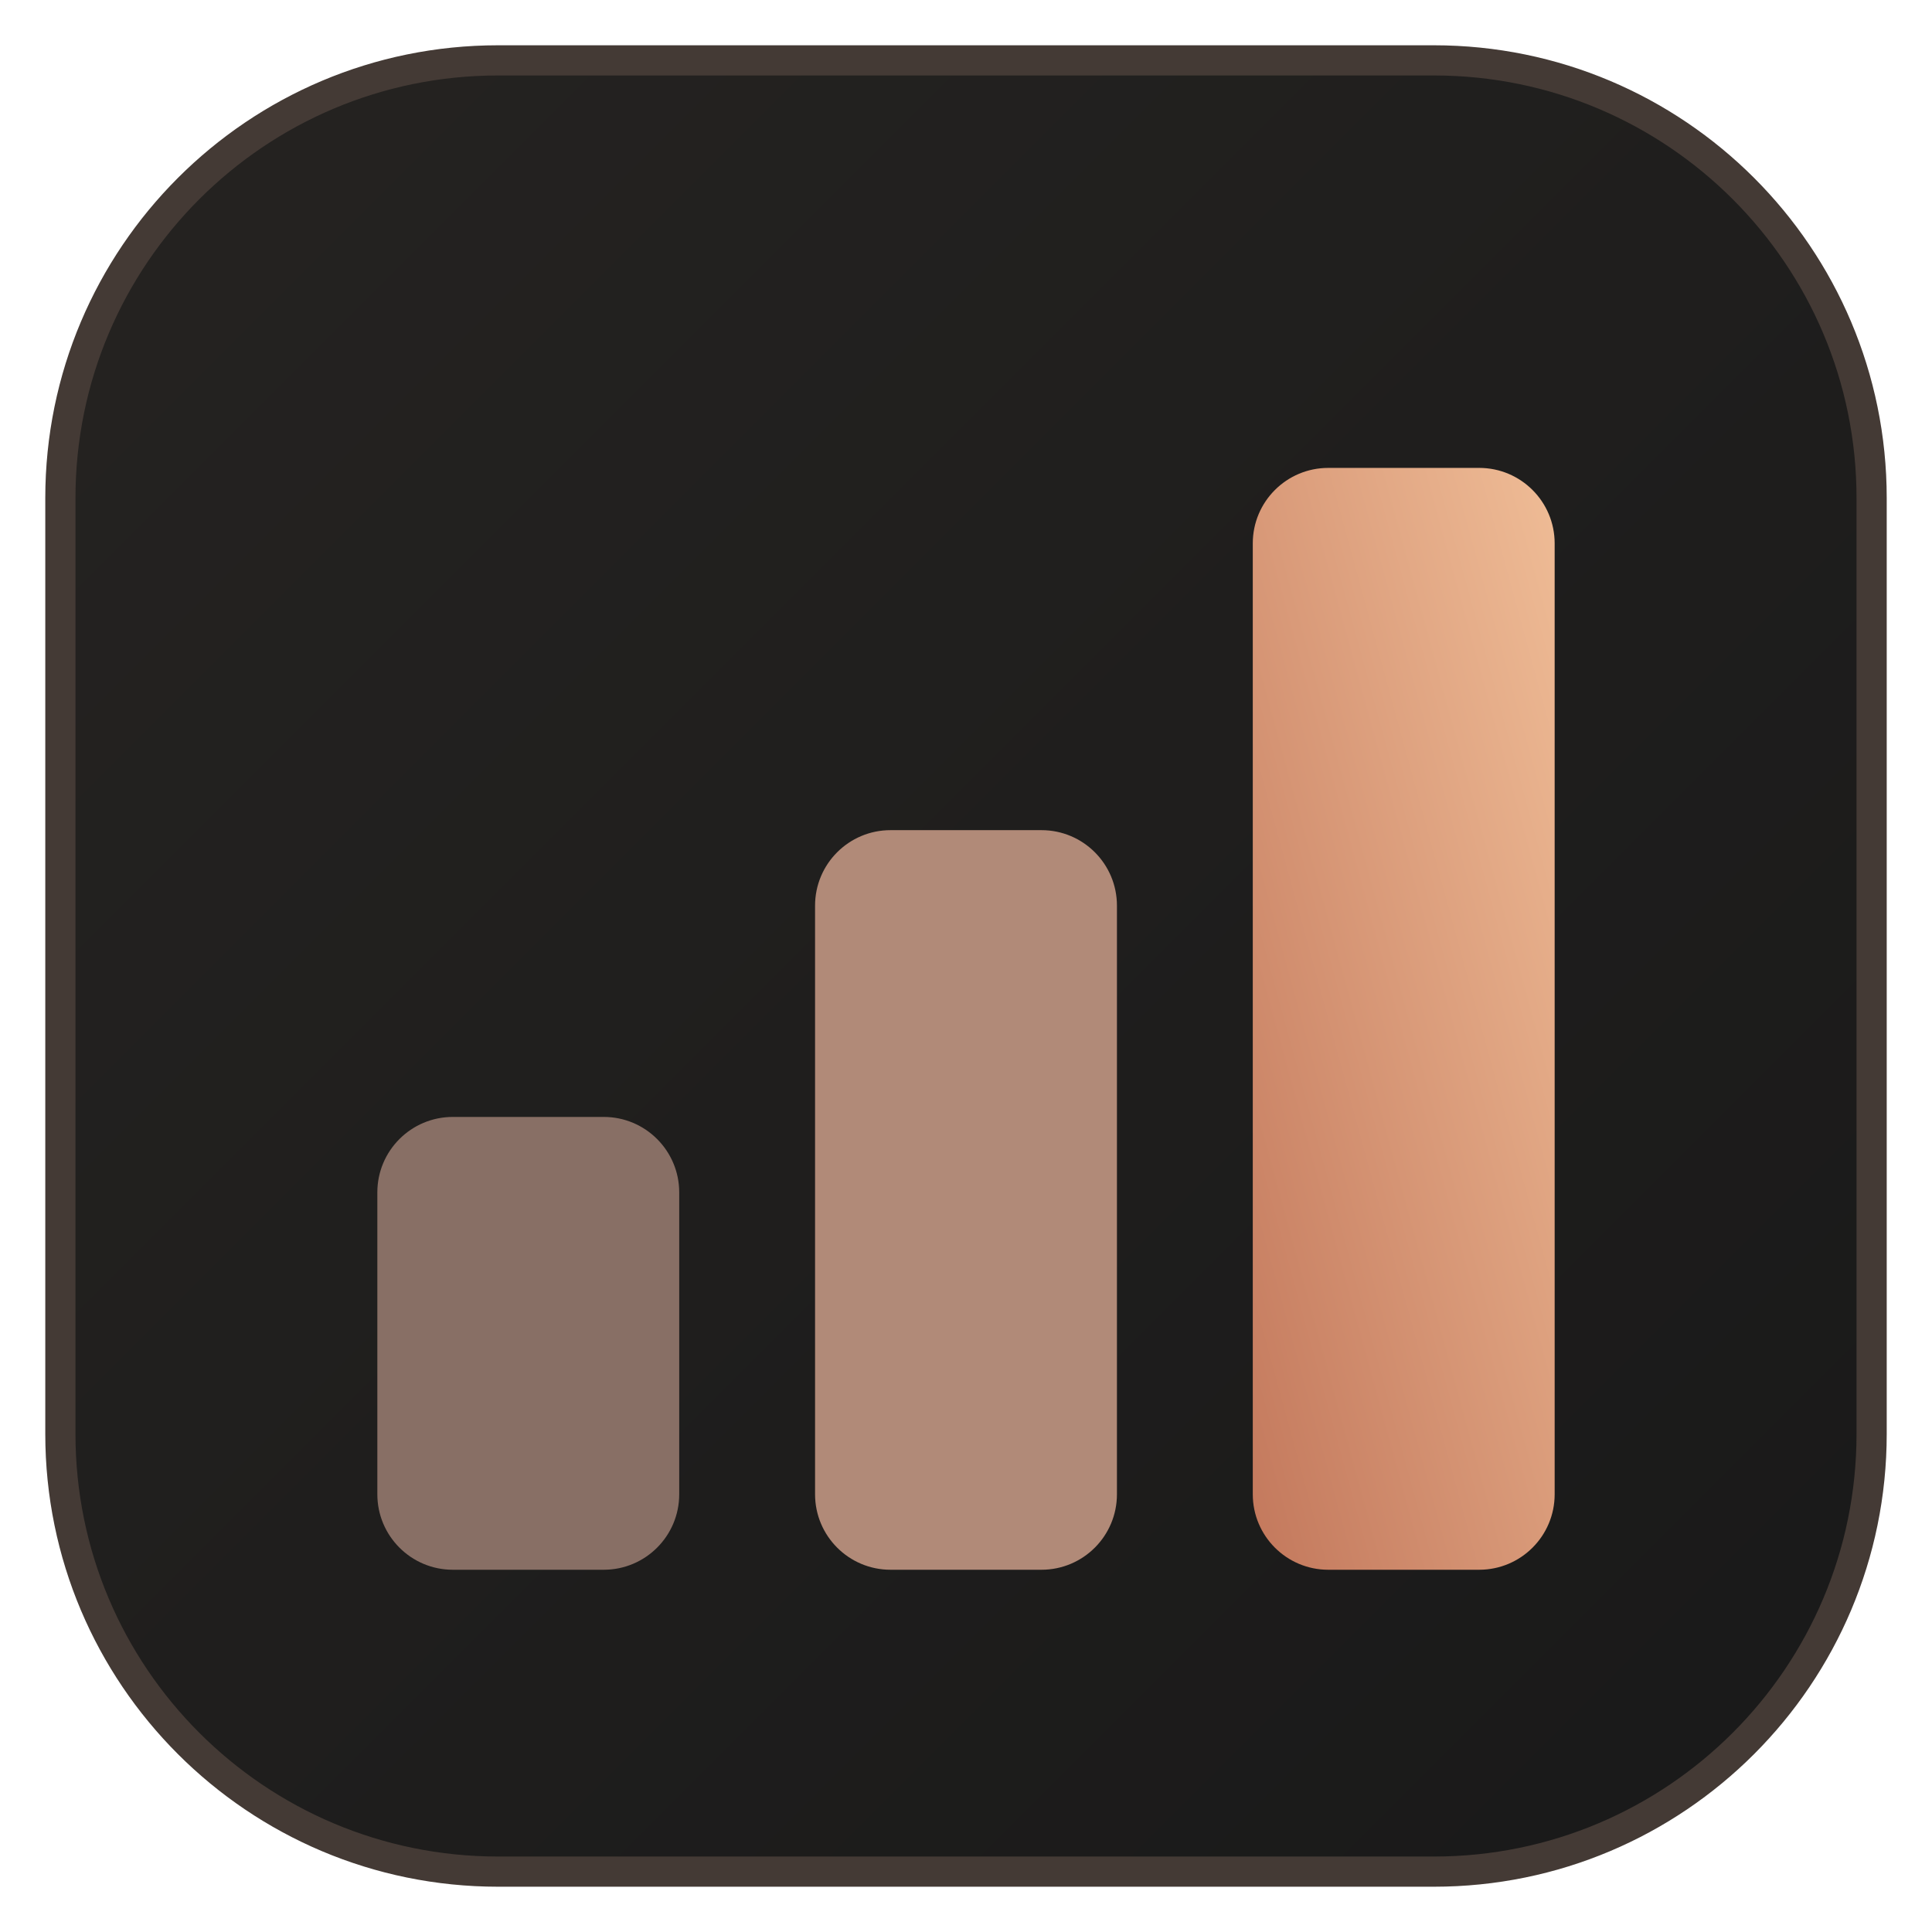
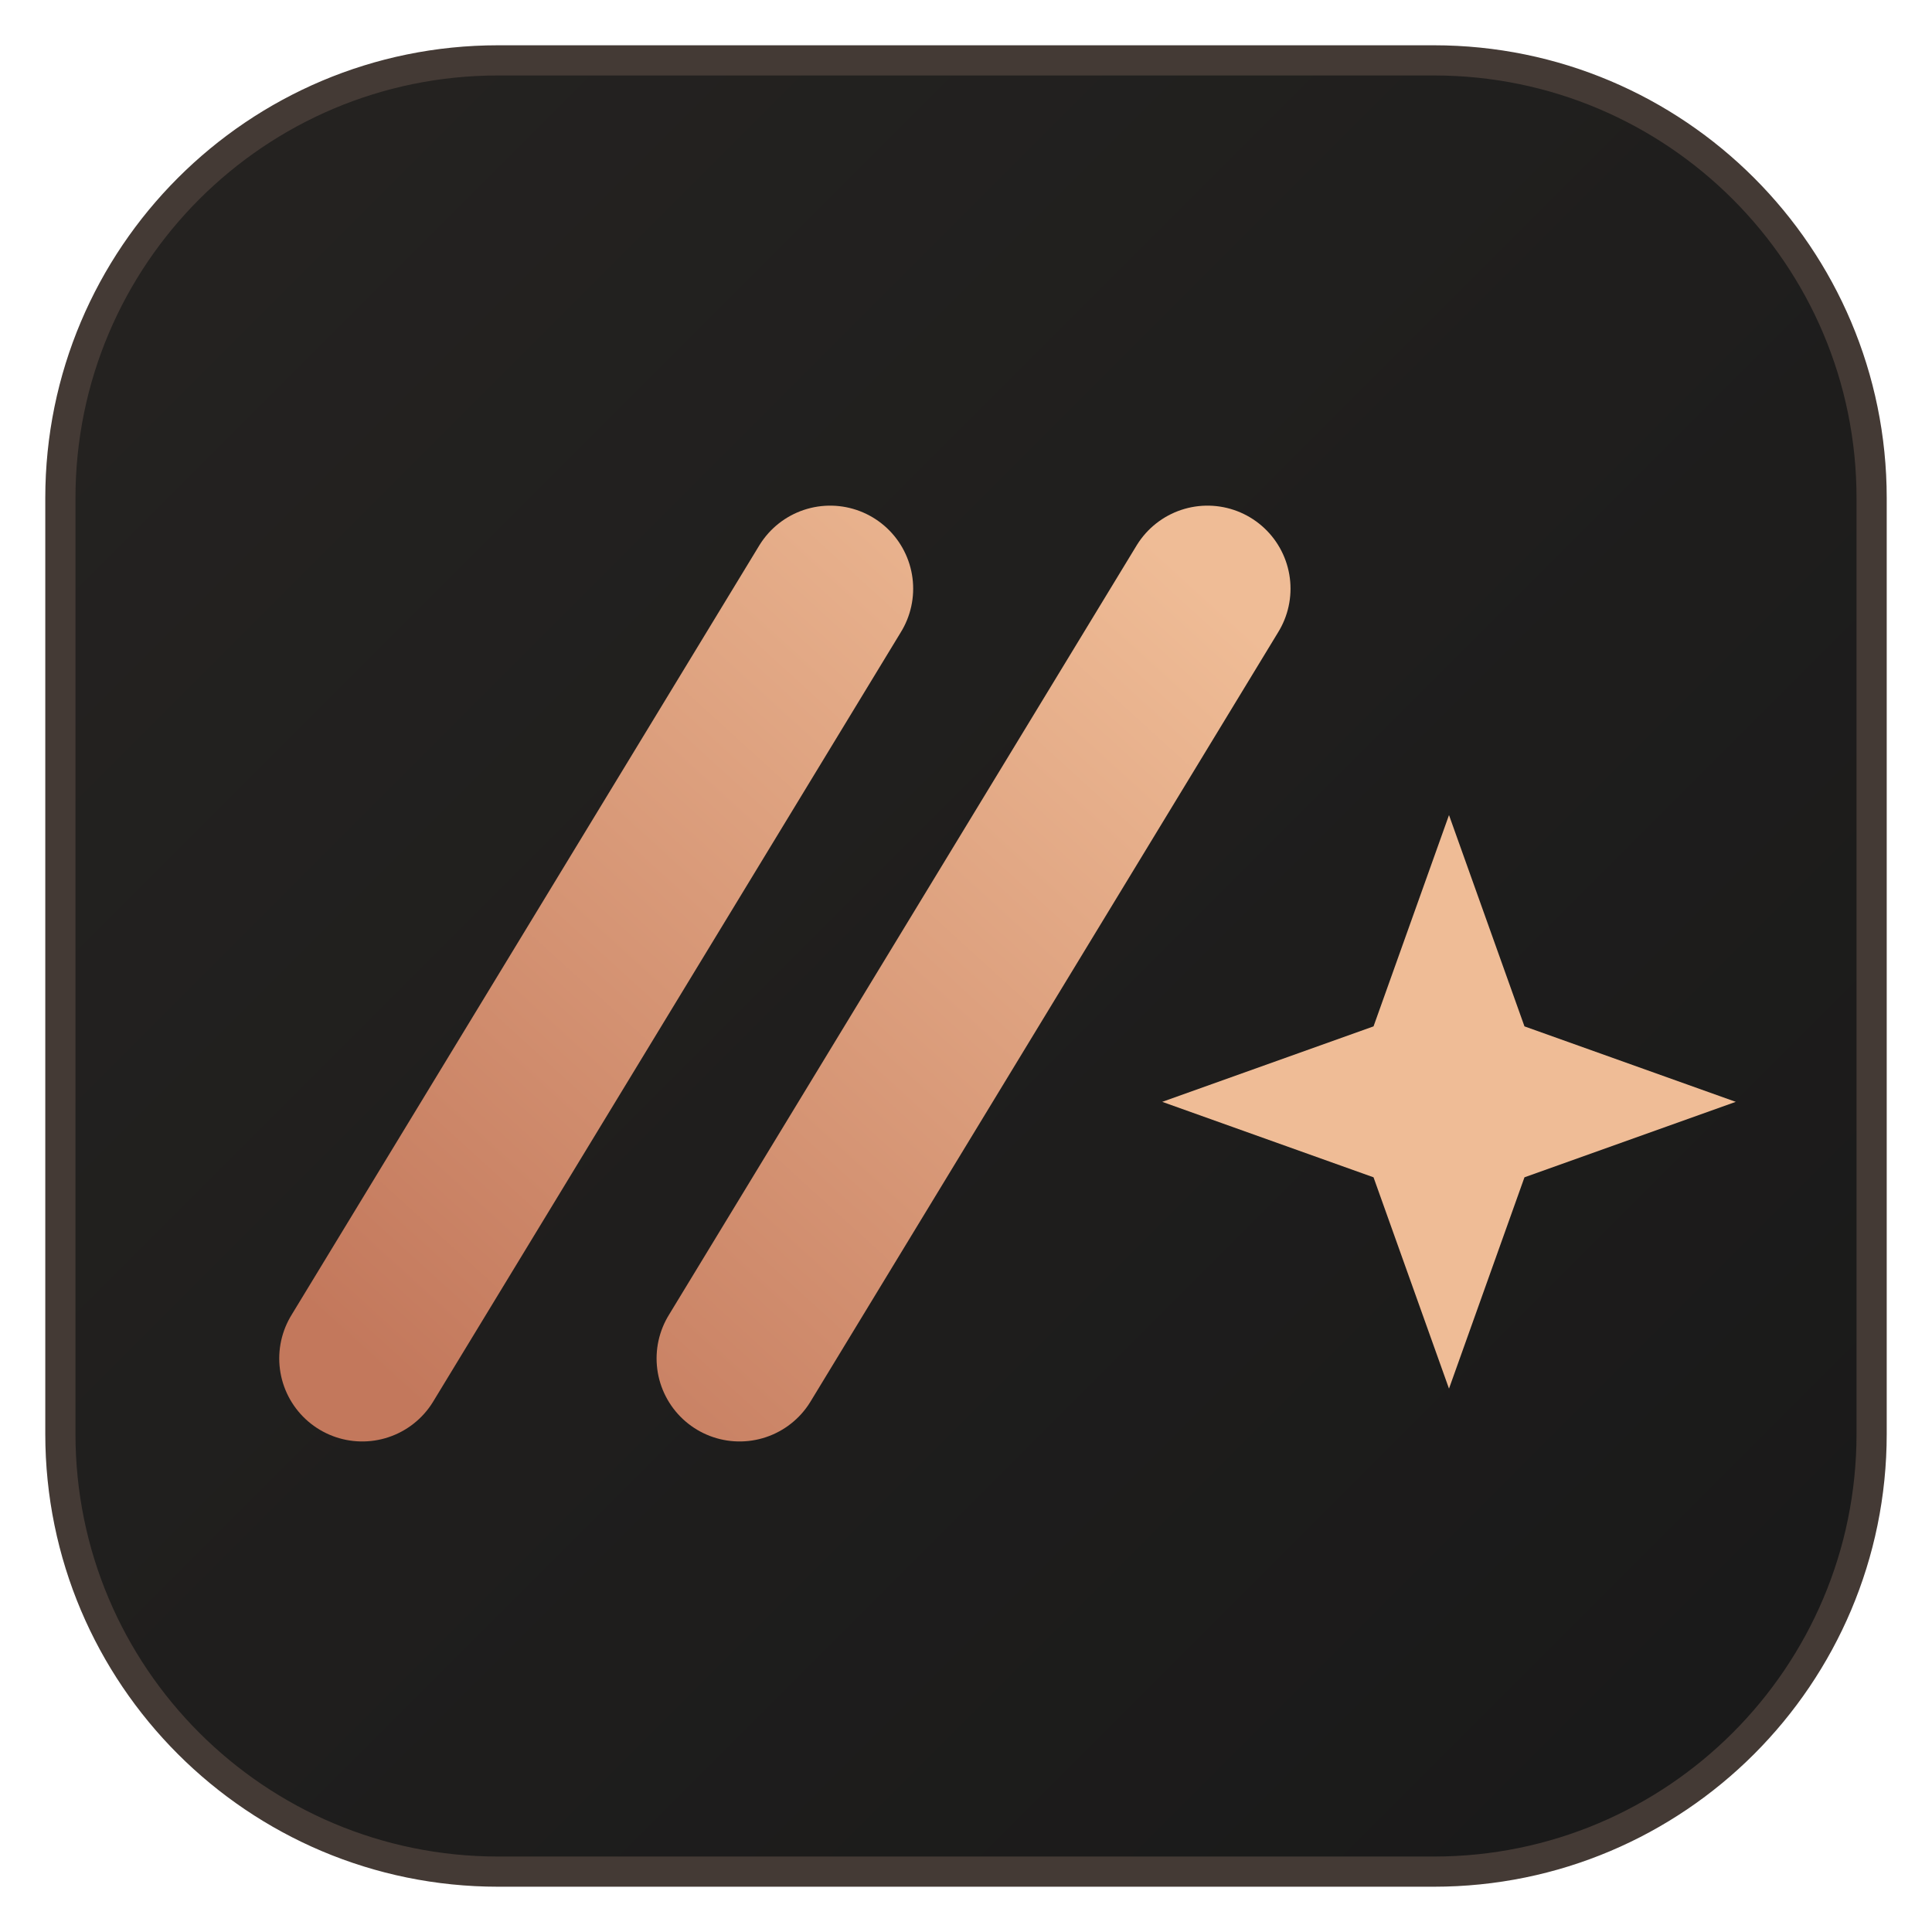
<svg xmlns="http://www.w3.org/2000/svg" viewBox="0 0 128 128" role="img" aria-labelledby="title desc">
  <defs>
    <linearGradient id="surface" x1="0" y1="0" x2="1" y2="1">
      <stop offset="0" stop-color="#252321" />
      <stop offset="1" stop-color="#191919" />
    </linearGradient>
-     <linearGradient id="bars" x1="0" y1="1" x2="1" y2="0">
+     <linearGradient id="motion" x1="0" y1="1" x2="1" y2="0">
      <stop offset="0" stop-color="#c3785c" />
      <stop offset="1" stop-color="#efbc96" />
    </linearGradient>
  </defs>
  <rect x="4" y="4" width="120" height="120" rx="29" fill="url(#surface)" stroke="#443a35" stroke-width="2" />
-   <rect x="25" y="74" width="20" height="30" rx="5" fill="#886f65" />
-   <rect x="54" y="55" width="20" height="49" rx="5" fill="#b18a78" />
-   <rect x="83" y="31" width="20" height="73" rx="5" fill="url(#bars)" />
+   <path d="M24 90 55 39 M49 90 80 39" fill="none" stroke="url(#motion)" stroke-linecap="round" stroke-width="11" />
+   <path d="M96 54 101 68 115 73 101 78 96 92 91 78 77 73 91 68Z" fill="#efbc96" />
</svg>
